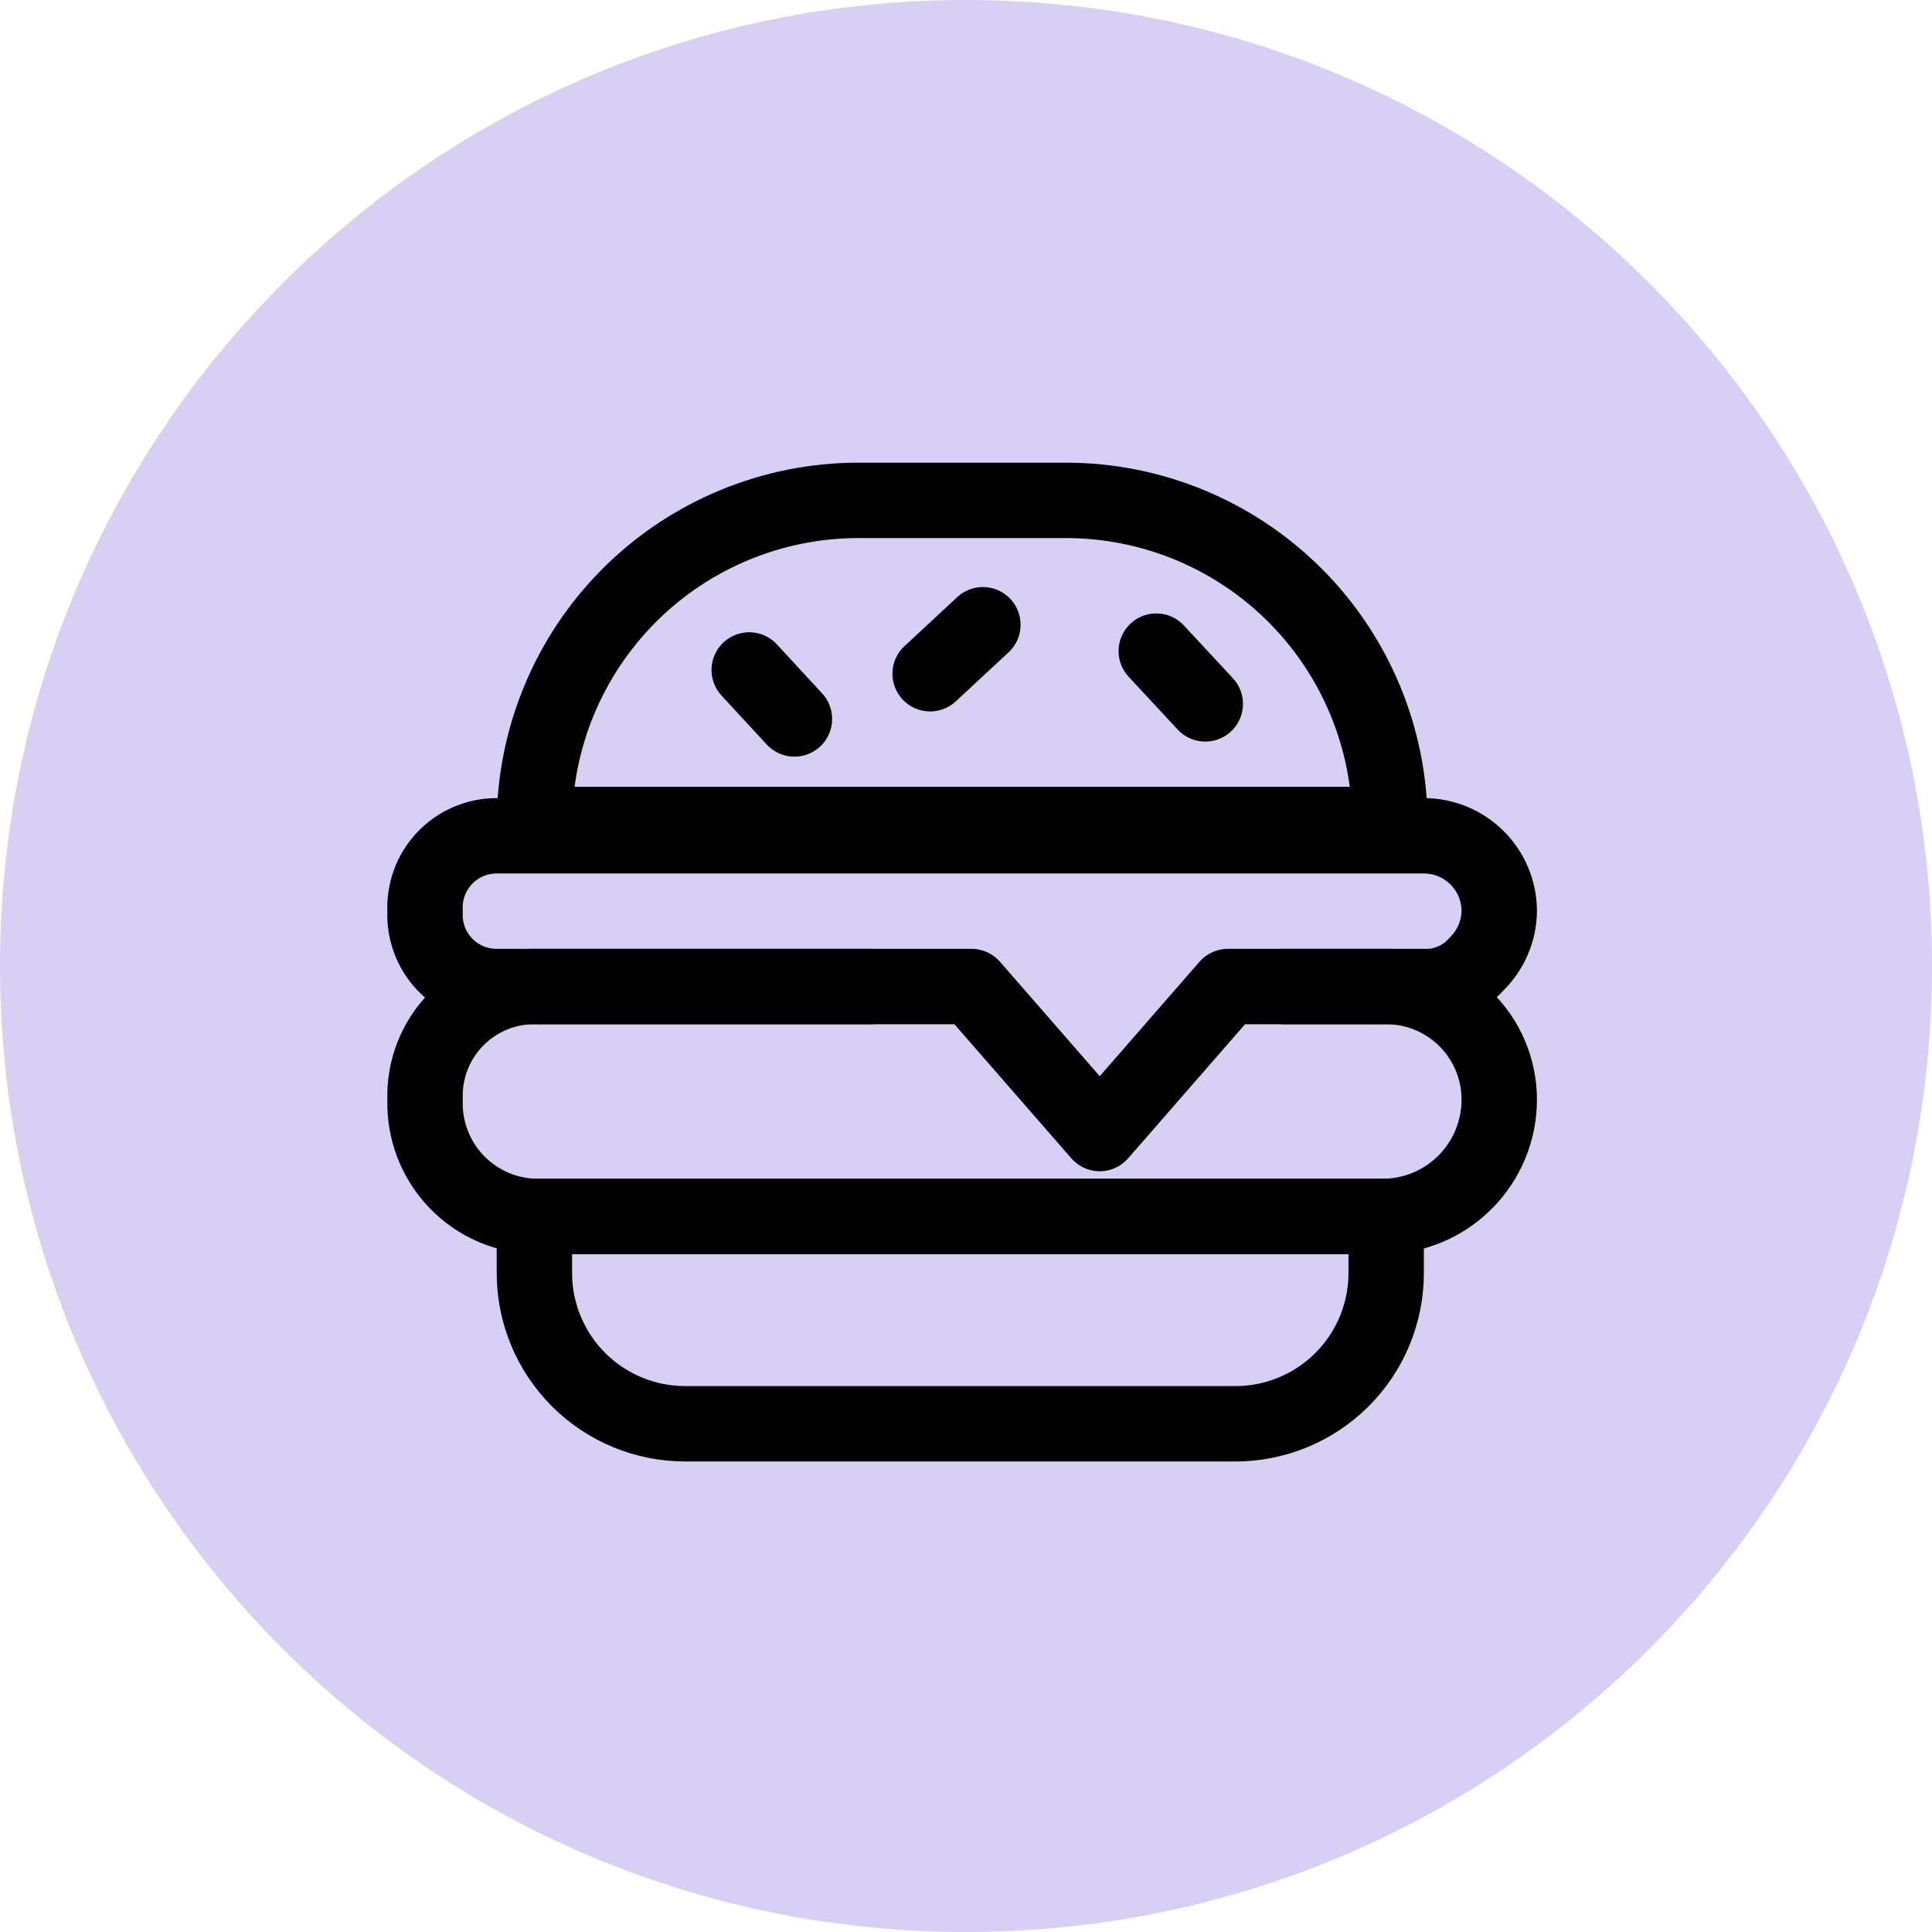
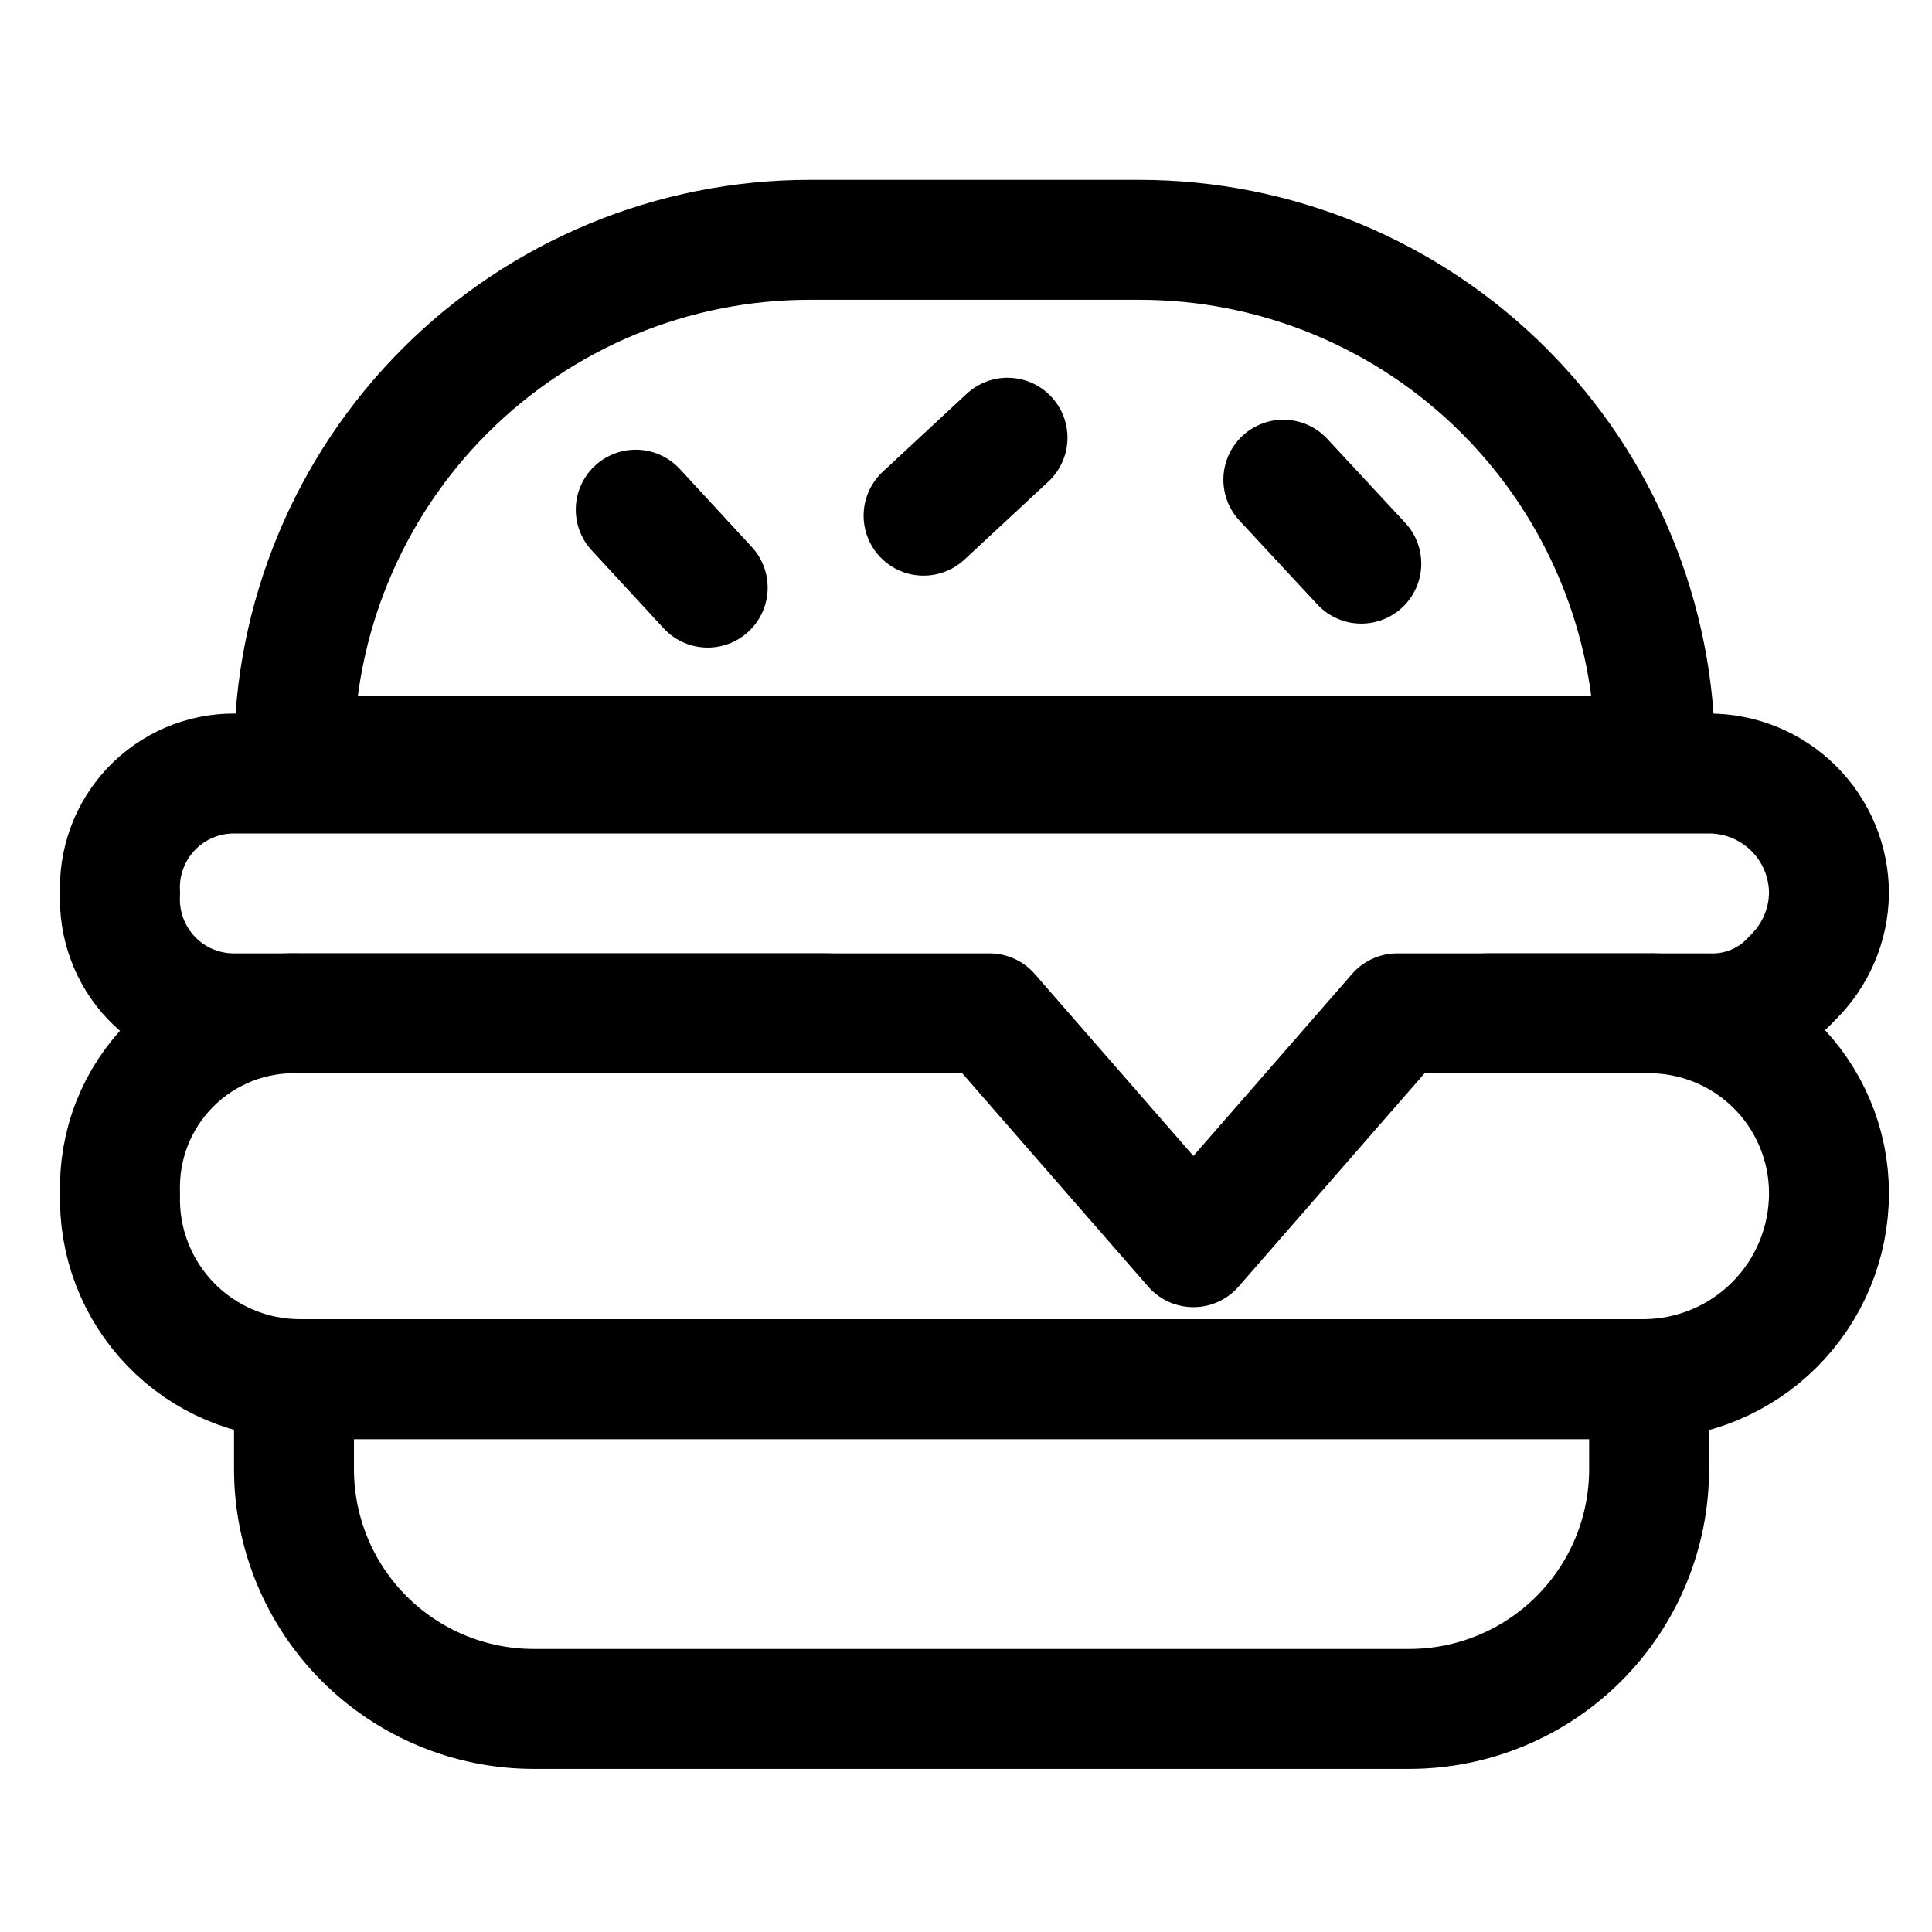
- <svg xmlns="http://www.w3.org/2000/svg" width="105" height="105" viewBox="0 0 105 105" fill="none">
-   <circle cx="52.5" cy="52.5" r="52.5" fill="#D7CFF4" />
-   <path d="M29.043 66.113H75.336V69.185C75.336 71.359 74.473 73.442 72.936 74.979C71.399 76.516 69.315 77.379 67.142 77.379H37.236C35.063 77.379 32.979 76.516 31.442 74.979C29.906 73.442 29.043 71.359 29.043 69.185V66.113Z" stroke="black" stroke-width="4.097" stroke-linecap="round" stroke-linejoin="round" />
-   <path d="M69.805 53.618H75.131C75.955 53.59 76.776 53.729 77.545 54.025C78.315 54.322 79.016 54.77 79.609 55.343C80.201 55.917 80.672 56.604 80.994 57.363C81.316 58.122 81.481 58.938 81.481 59.763C81.481 61.447 80.812 63.062 79.621 64.253C78.43 65.444 76.815 66.113 75.131 66.113H29.247C28.422 66.113 27.606 65.948 26.847 65.626C26.088 65.305 25.401 64.834 24.828 64.241C24.254 63.648 23.806 62.947 23.509 62.177C23.213 61.408 23.074 60.587 23.102 59.763C23.073 58.948 23.213 58.136 23.511 57.378C23.81 56.619 24.262 55.93 24.838 55.354C25.415 54.777 26.103 54.326 26.862 54.027C27.62 53.728 28.432 53.589 29.247 53.618H47.273" stroke="black" stroke-width="4.097" stroke-linecap="round" stroke-linejoin="round" />
-   <path d="M81.481 49.521C81.466 50.601 81.024 51.632 80.252 52.389C79.893 52.791 79.45 53.109 78.955 53.321C78.459 53.534 77.923 53.635 77.384 53.617H66.733L59.768 61.606L52.804 53.617H26.994C26.465 53.618 25.942 53.511 25.456 53.303C24.97 53.095 24.531 52.789 24.167 52.406C23.803 52.023 23.521 51.569 23.338 51.073C23.155 50.577 23.075 50.049 23.102 49.521C23.075 48.993 23.155 48.465 23.338 47.968C23.521 47.472 23.803 47.019 24.167 46.635C24.531 46.252 24.97 45.947 25.456 45.739C25.942 45.53 26.465 45.423 26.994 45.424H77.384C78.471 45.424 79.513 45.856 80.281 46.624C81.05 47.392 81.481 48.434 81.481 49.521Z" stroke="black" stroke-width="4.097" stroke-linecap="round" stroke-linejoin="round" />
-   <path d="M46.658 27.194H57.925C62.597 27.194 67.077 29.049 70.381 32.353C73.685 35.657 75.541 40.138 75.541 44.81H29.043C29.043 40.138 30.898 35.657 34.202 32.353C37.506 29.049 41.986 27.194 46.658 27.194Z" stroke="black" stroke-width="4.097" stroke-linecap="round" stroke-linejoin="round" />
-   <path d="M40.718 36.411L43.176 39.074" stroke="black" stroke-width="4.097" stroke-linecap="round" stroke-linejoin="round" />
-   <path d="M62.841 35.387L65.504 38.255" stroke="black" stroke-width="4.097" stroke-linecap="round" stroke-linejoin="round" />
-   <path d="M50.551 36.616L53.418 33.953" stroke="black" stroke-width="4.097" stroke-linecap="round" stroke-linejoin="round" />
+ <svg xmlns="http://www.w3.org/2000/svg" width="66" height="66" viewBox="0 0 66 66" fill="none">
+   <path d="M10.043 47.113H56.336V50.185C56.336 52.358 55.473 54.443 53.936 55.979C52.399 57.516 50.315 58.379 48.142 58.379H18.236C16.063 58.379 13.979 57.516 12.442 55.979C10.906 54.443 10.043 52.358 10.043 50.185V47.113Z" stroke="black" stroke-width="4.097" stroke-linecap="round" stroke-linejoin="round" />
+   <path d="M50.805 34.618H56.131C56.955 34.59 57.776 34.729 58.545 35.025C59.315 35.322 60.017 35.77 60.609 36.343C61.202 36.917 61.672 37.604 61.994 38.363C62.316 39.122 62.481 39.938 62.481 40.763C62.481 42.447 61.812 44.062 60.621 45.253C59.43 46.444 57.815 47.113 56.131 47.113H10.247C9.422 47.113 8.606 46.948 7.847 46.626C7.088 46.305 6.401 45.834 5.828 45.241C5.254 44.648 4.806 43.947 4.509 43.177C4.213 42.408 4.074 41.587 4.102 40.763C4.073 39.948 4.213 39.136 4.511 38.378C4.81 37.619 5.262 36.93 5.838 36.354C6.415 35.777 7.103 35.326 7.862 35.027C8.62 34.728 9.432 34.589 10.247 34.618H28.273" stroke="black" stroke-width="4.097" stroke-linecap="round" stroke-linejoin="round" />
+   <path d="M62.481 30.521C62.466 31.601 62.024 32.632 61.252 33.389C60.893 33.791 60.45 34.109 59.955 34.321C59.459 34.534 58.923 34.635 58.384 34.617H47.733L40.768 42.606L33.804 34.617H7.994C7.465 34.618 6.942 34.511 6.456 34.303C5.97 34.095 5.531 33.789 5.167 33.406C4.803 33.023 4.521 32.569 4.338 32.073C4.155 31.577 4.074 31.049 4.102 30.521C4.074 29.993 4.155 29.465 4.338 28.968C4.521 28.472 4.803 28.019 5.167 27.635C5.531 27.252 5.97 26.947 6.456 26.738C6.942 26.53 7.465 26.423 7.994 26.424H58.384C59.471 26.424 60.513 26.856 61.281 27.624C62.05 28.392 62.481 29.434 62.481 30.521Z" stroke="black" stroke-width="4.097" stroke-linecap="round" stroke-linejoin="round" />
+   <path d="M27.659 8.193H38.925C43.597 8.193 48.077 10.049 51.381 13.353C54.685 16.657 56.541 21.137 56.541 25.81H10.043C10.043 21.137 11.898 16.657 15.202 13.353C18.506 10.049 22.986 8.193 27.659 8.193Z" stroke="black" stroke-width="4.097" stroke-linecap="round" stroke-linejoin="round" />
+   <path d="M21.718 17.411L24.176 20.074" stroke="black" stroke-width="4.097" stroke-linecap="round" stroke-linejoin="round" />
+   <path d="M43.841 16.387L46.504 19.255" stroke="black" stroke-width="4.097" stroke-linecap="round" stroke-linejoin="round" />
+   <path d="M31.551 17.616L34.418 14.953" stroke="black" stroke-width="4.097" stroke-linecap="round" stroke-linejoin="round" />
</svg>
